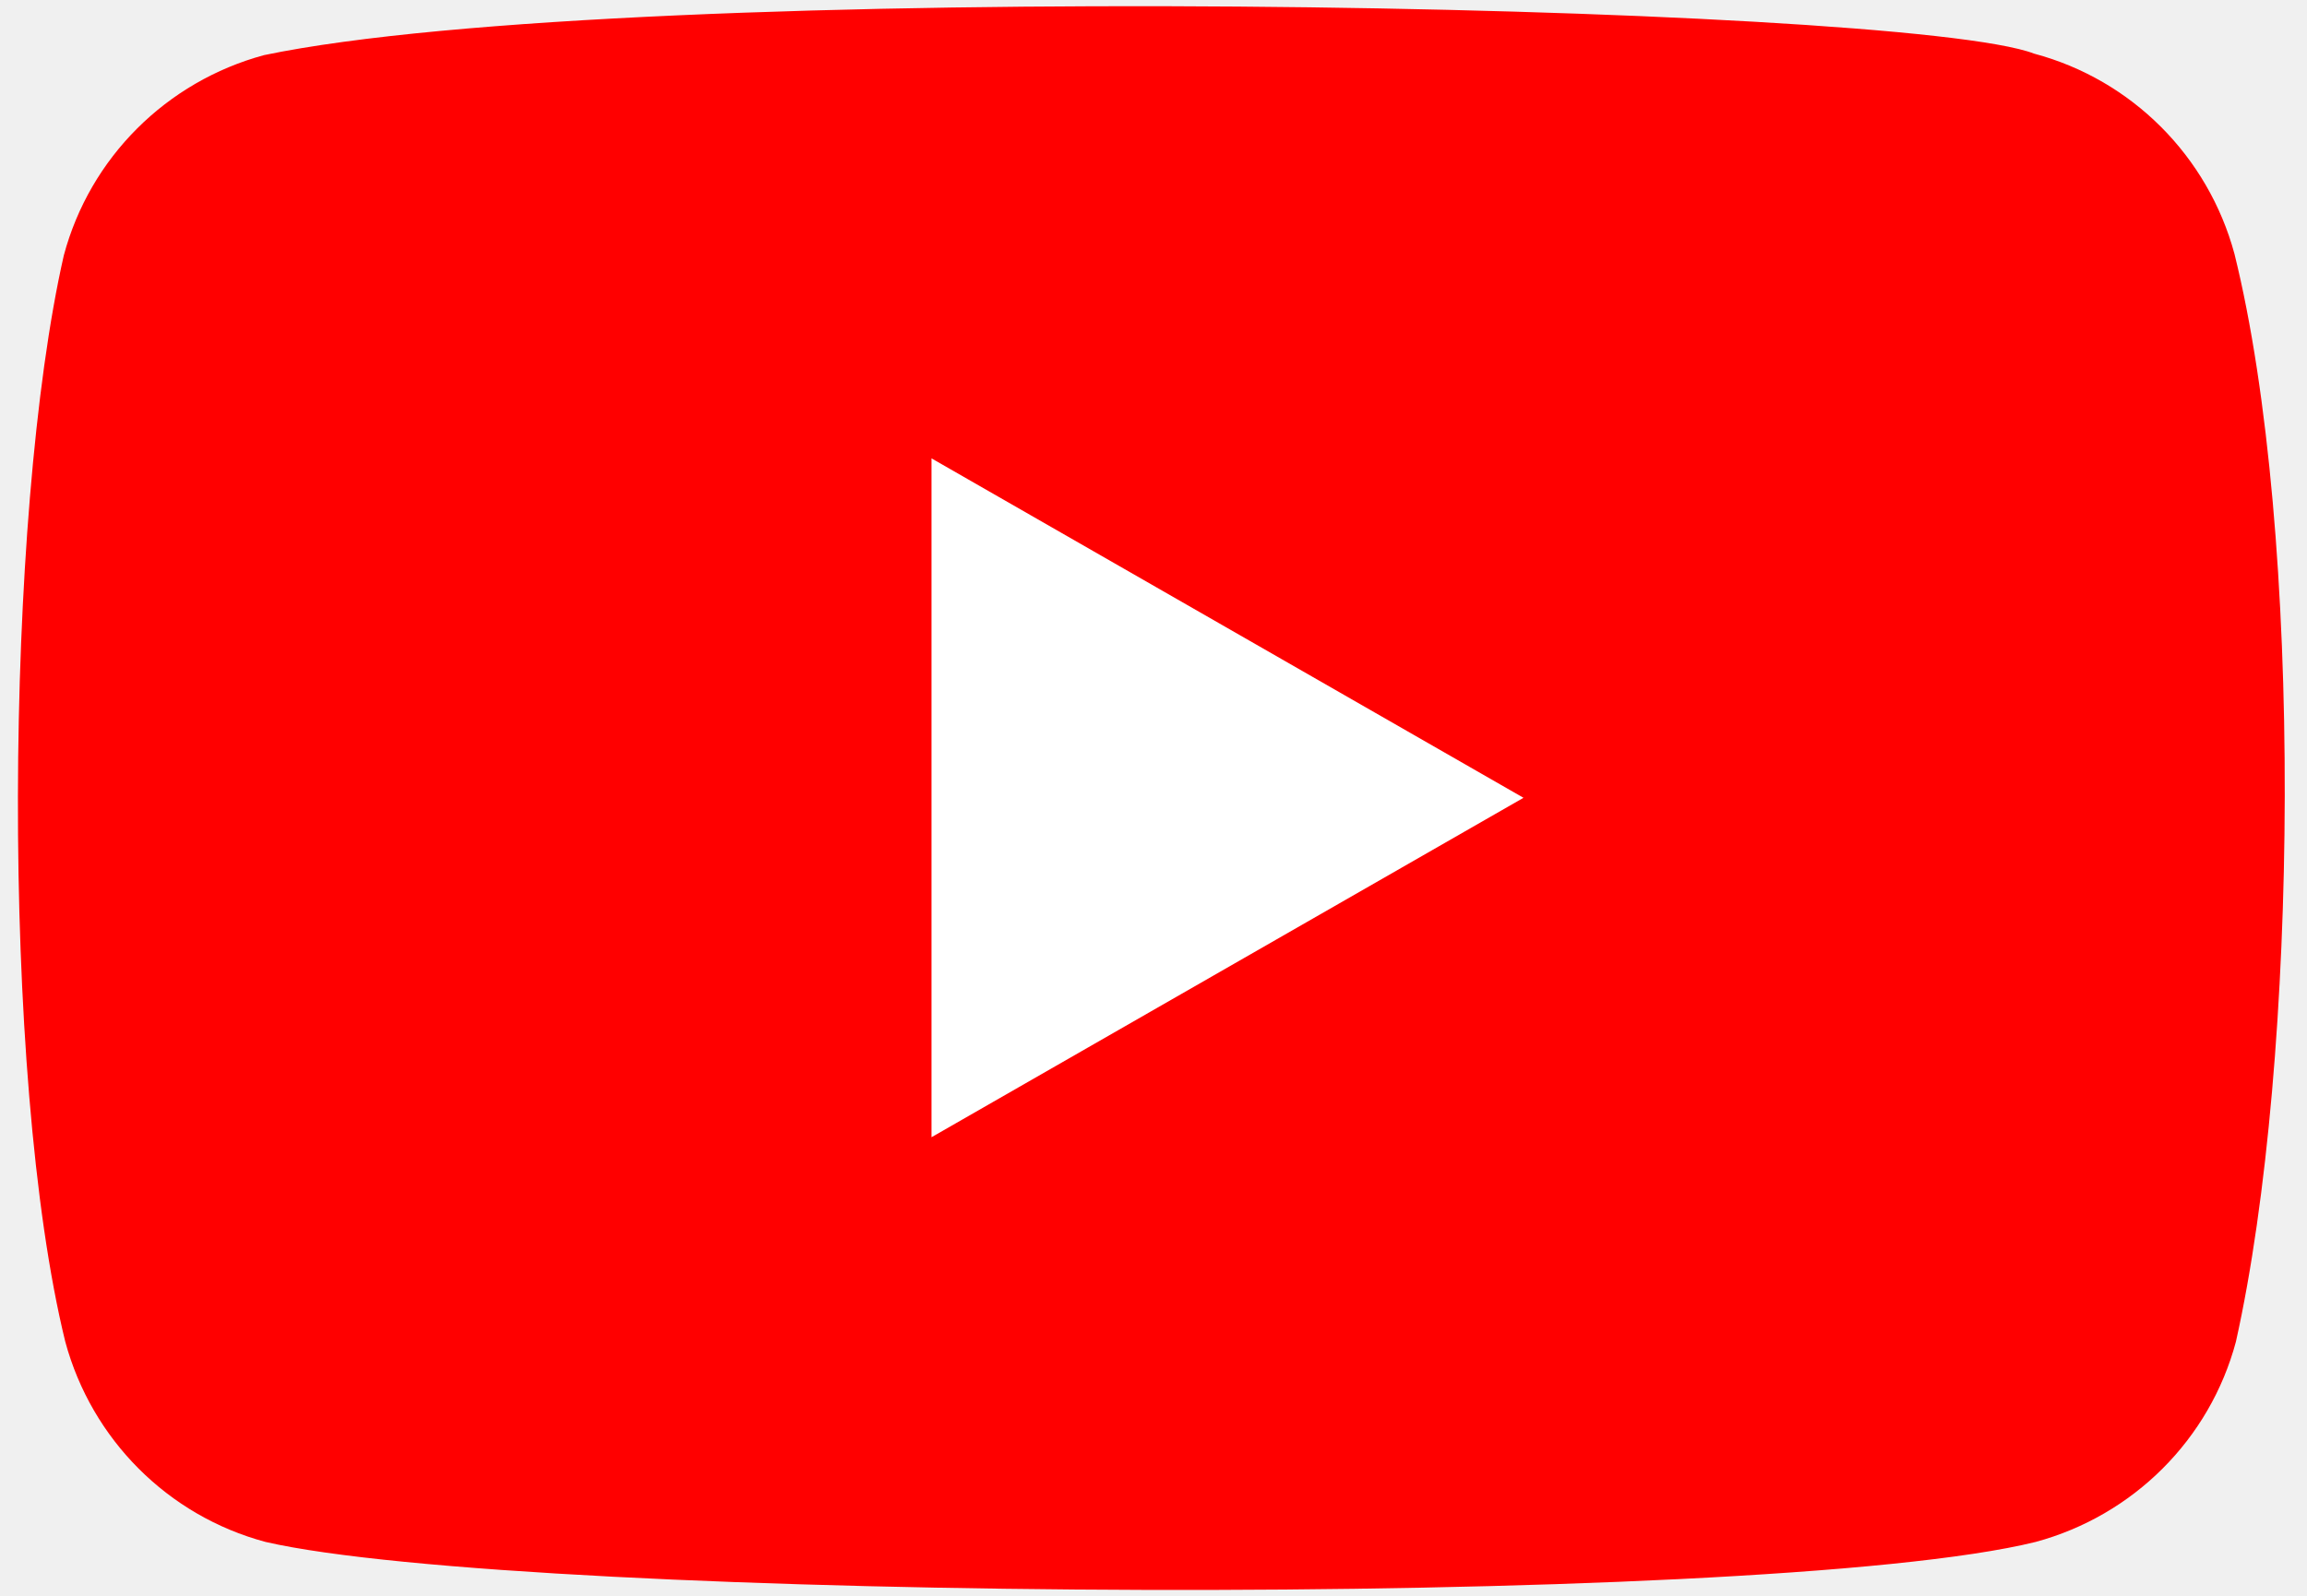
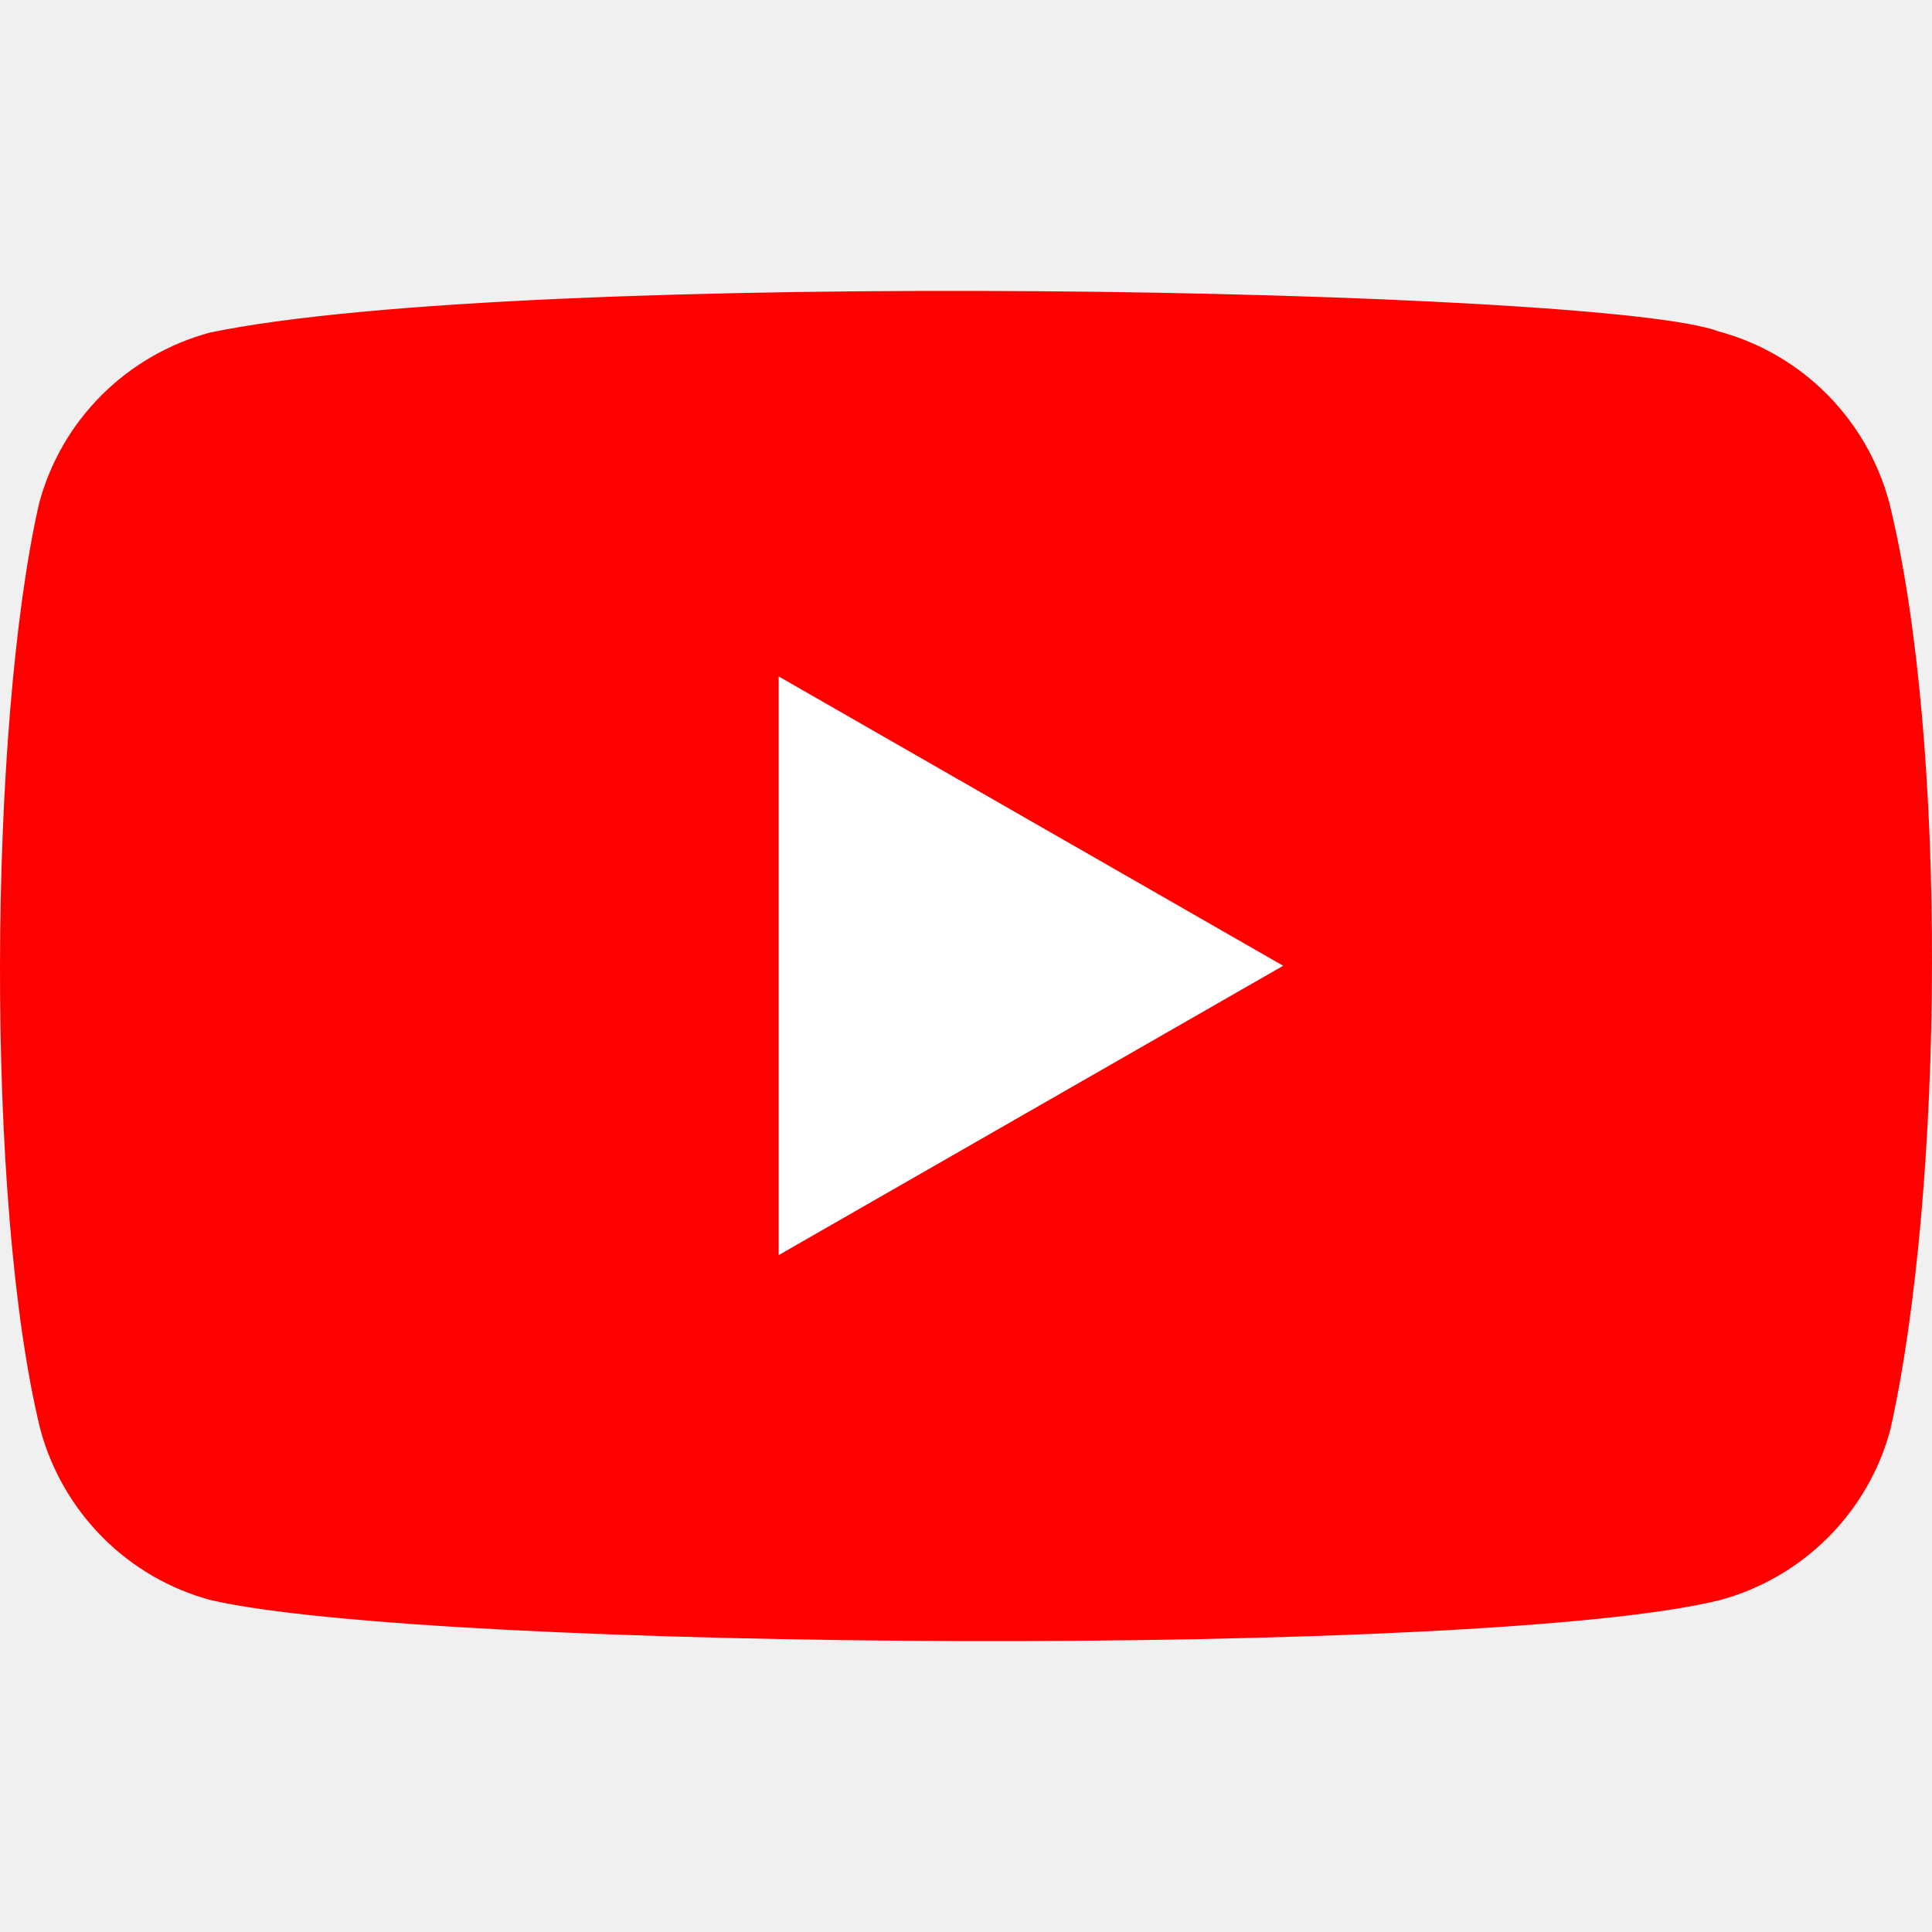
- <svg xmlns="http://www.w3.org/2000/svg" width="159" height="110">
-   <path d="m154 17.5c-1.82-6.73-7.07-12-13.8-13.8-9.04-3.49-96.6-5.2-122 0.1-6.73 1.82-12 7.07-13.8 13.8-4.08 17.9-4.39 56.6 0.1 74.9 1.82 6.73 7.07 12 13.8 13.8 17.9 4.12 103 4.7 122 0 6.73-1.82 12-7.07 13.8-13.8 4.35-19.5 4.66-55.8-0.1-75z" fill="#f00" />
-   <path d="m105 55-40.8-23.4v46.8z" fill="#fff" />
+ <svg xmlns="http://www.w3.org/2000/svg" width="160" height="160" version="1.1" id="svg1668">
+   <defs id="defs1672" />
+   <g id="g1676" transform="matrix(1.024125,0,0,1.024125,-1.265584,23.65384)">
+     <path d="M 154,17.5 C 152.18,10.77 146.93,5.5 140.2,3.7 131.16,0.21 43.6,-1.5 18.2,3.8 11.47,5.62 6.2,10.87 4.4,17.6 0.32,35.5 0.01,74.2 4.5,92.5 c 1.82,6.73 7.07,12 13.8,13.8 17.9,4.12 103,4.7 122,0 6.73,-1.82 12,-7.07 13.8,-13.8 4.35,-19.5 4.66,-55.8 -0.1,-75 z" fill="#ff0000" id="path1664" />
+     <path d="M 105,55 64.2,31.6 v 46.8 z" fill="#ffffff" id="path1666" />
+   </g>
</svg>
